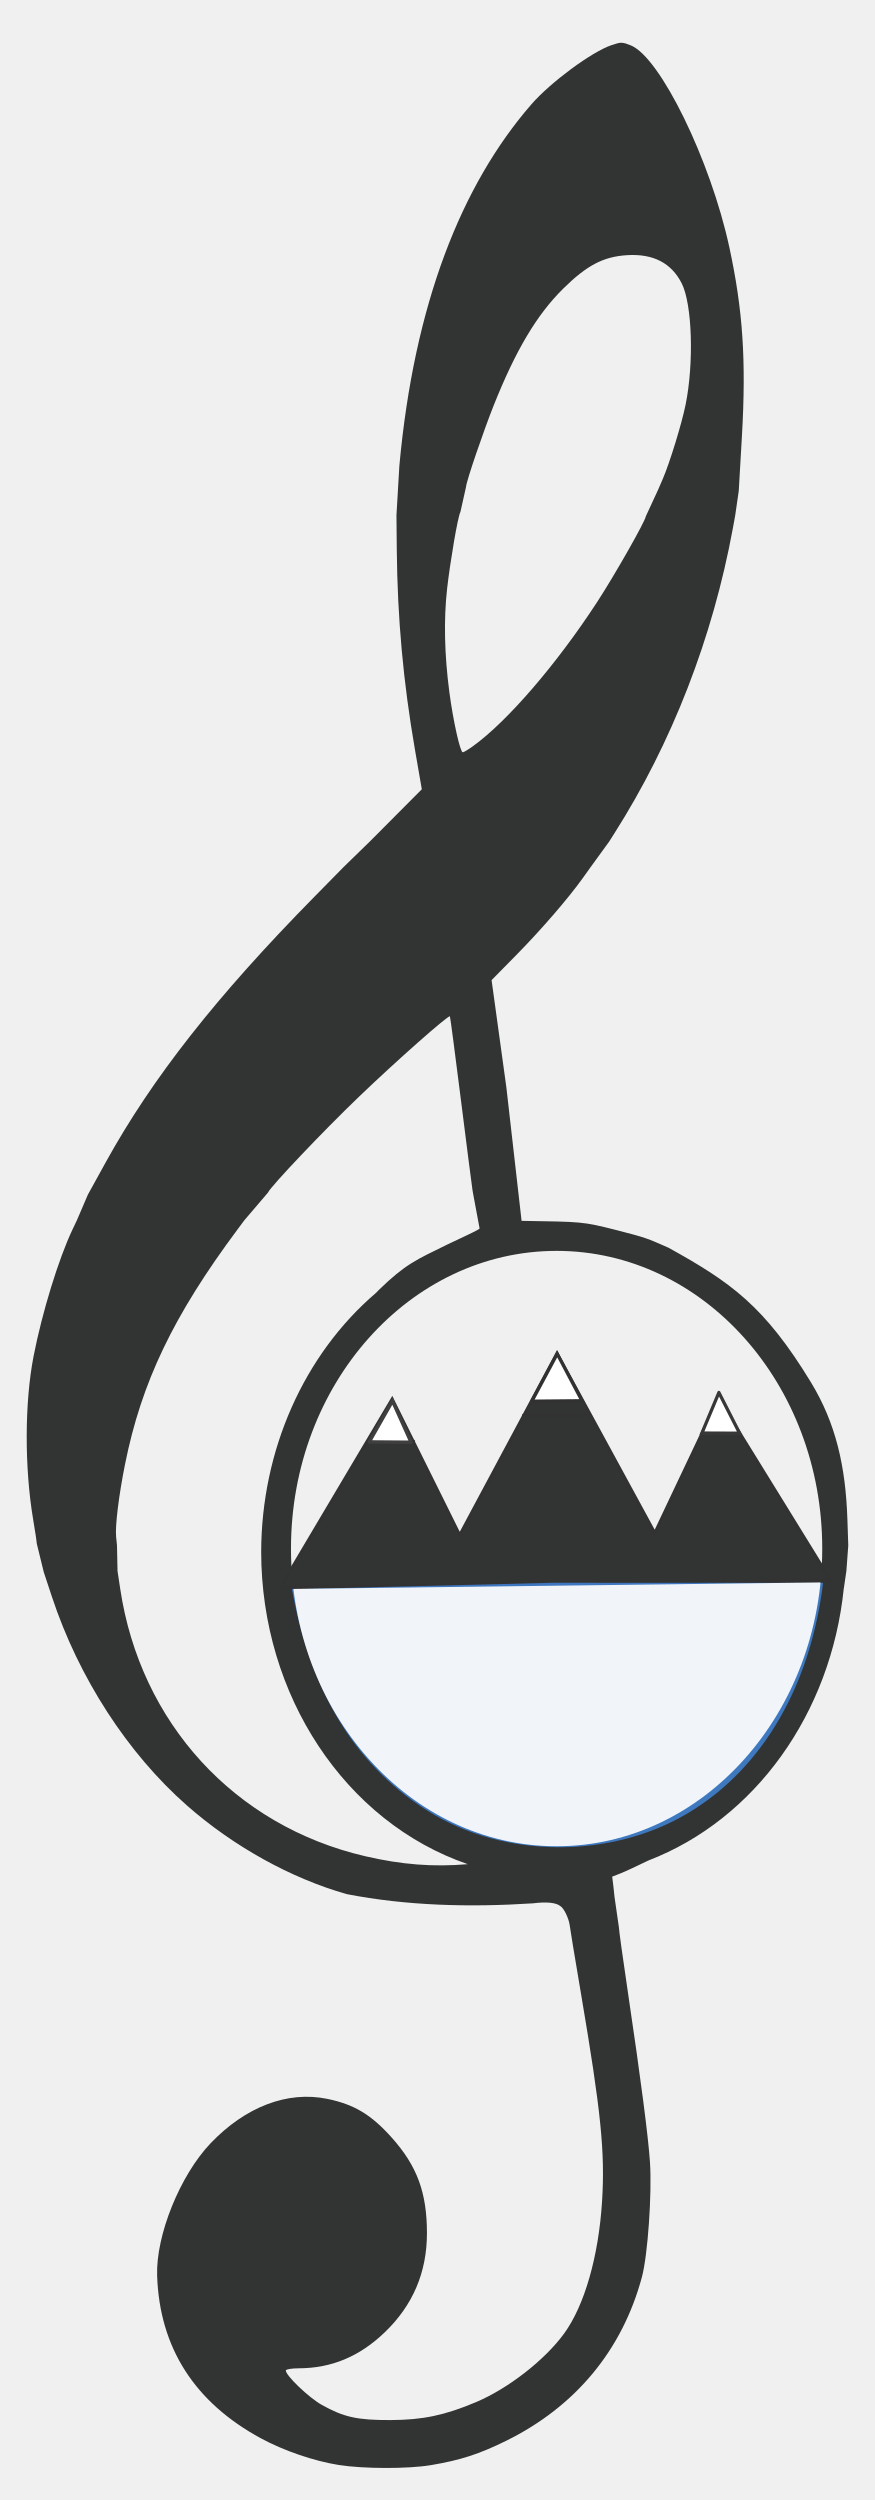
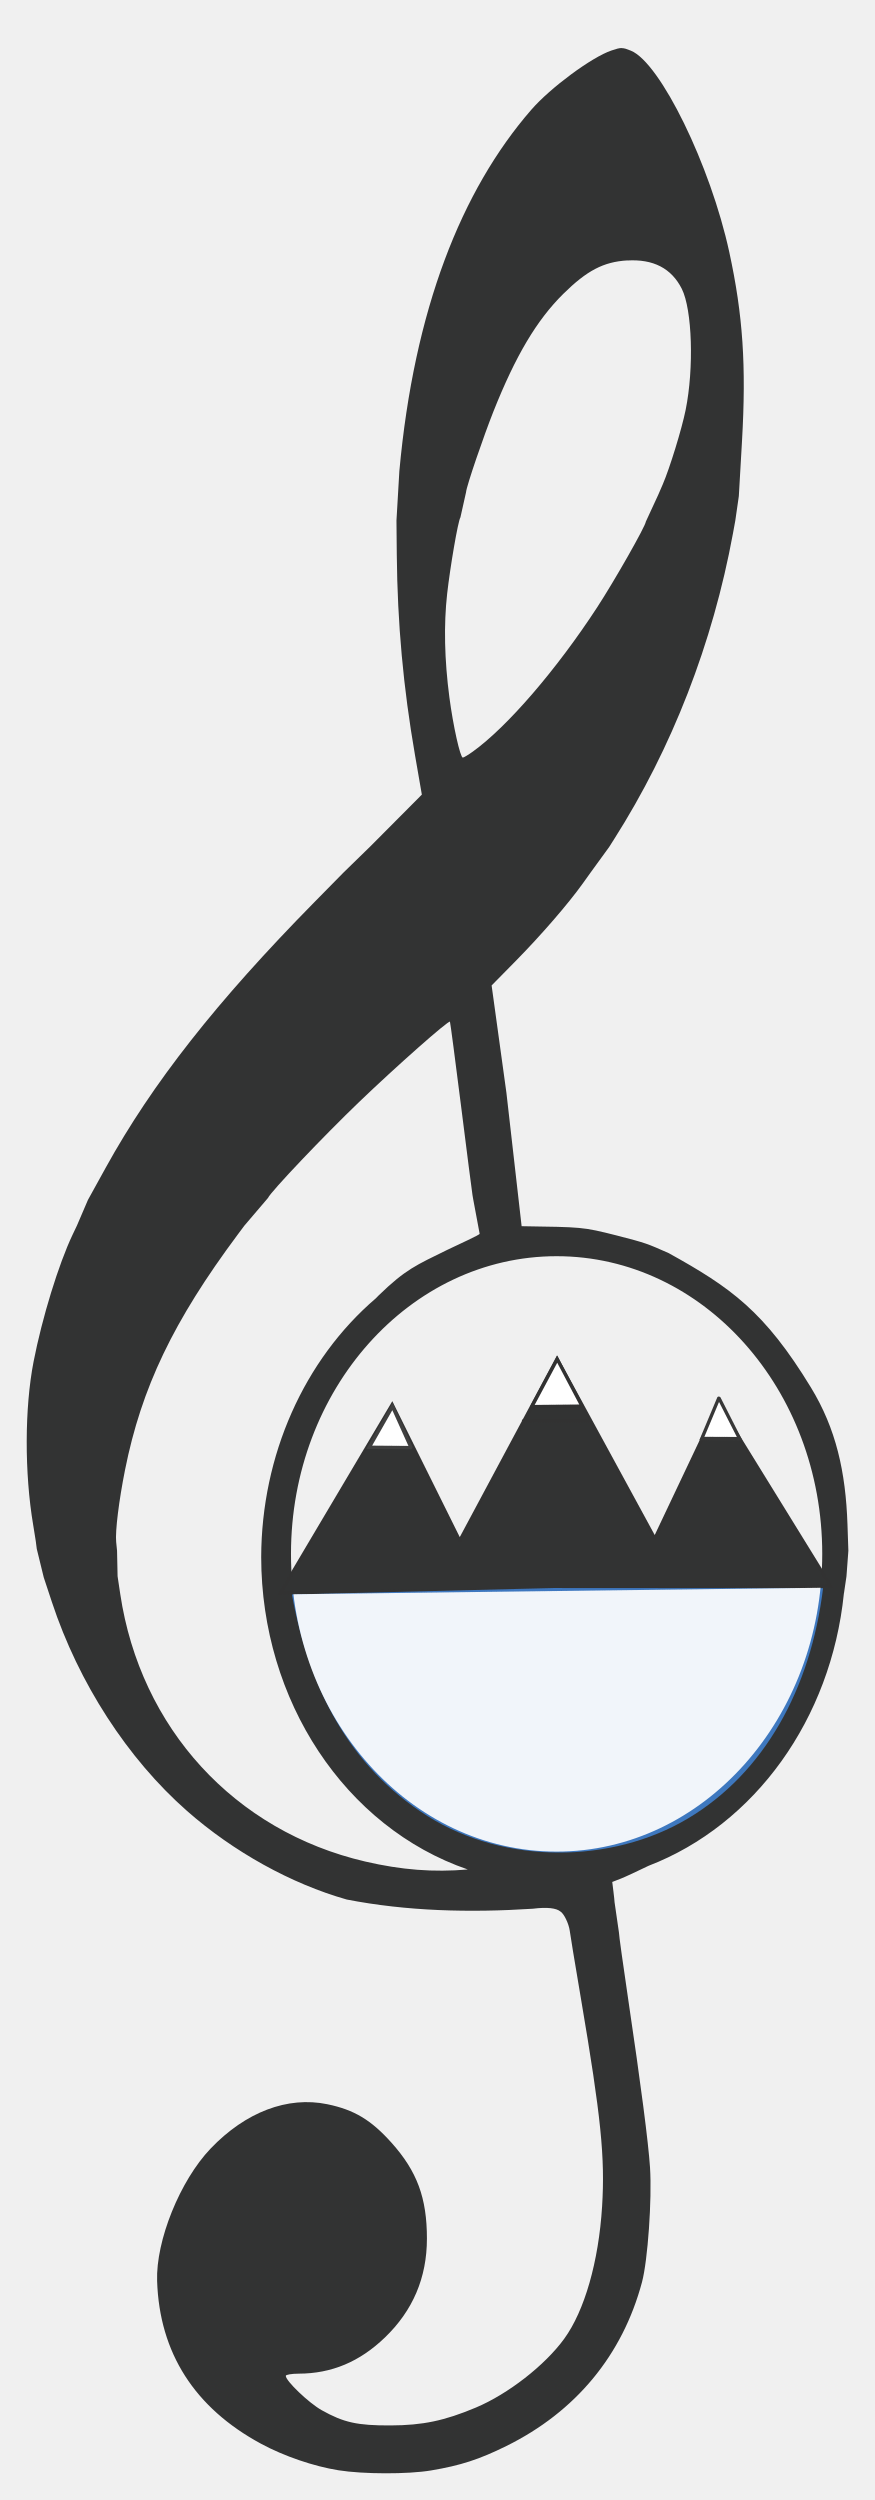
<svg xmlns="http://www.w3.org/2000/svg" width="32.717mm" height="93.482mm" viewBox="0 0 32.717 93.482" version="1.1" id="svg1" xml:space="preserve">
  <defs id="defs1">
    <linearGradient id="swatch185">
      <stop style="stop-color:#0f56af;stop-opacity:1;" offset="0" id="stop185" />
    </linearGradient>
  </defs>
  <g id="layer1" transform="translate(-134.9501,-4.807857)">
-     <g id="g192" transform="matrix(0.9046141,0,0,0.9573721,26.79533,3.607775)" style="stroke-width:1.075">
-       <path id="path158" style="fill:#323333;fill-opacity:1;stroke-width:1.075" d="m 145.255,2.922 c -0.106,-5.868e-4 -0.219,0.031 -0.419,0.095 -0.815,0.259 -2.524,1.453 -3.317,2.317 -2.891,3.147 -4.843,7.803 -5.452,14.112 l -0.12,1.931 0.013,1.333 c 0.026,2.683 0.267,5.183 0.754,7.839 l 0.281,1.531 -1.065,1.011 -1.064,1.011 -1.108,1.02 -1.209,1.162 c -4.042,3.882 -6.698,7.076 -8.617,10.361 l -0.739,1.266 -0.453,0.998 -0.182,0.362 c -0.577,1.148 -1.258,3.242 -1.611,4.953 -0.372,1.807 -0.379,4.349 -0.017,6.38 0.084,0.472 0.151,0.892 0.148,0.934 l 0.289,1.115 0.337,0.963 c 1.106,3.163 3.127,6.116 5.586,8.159 1.919,1.595 4.303,2.844 6.602,3.459 2.48,0.455 5.071,0.519 7.69,0.36 0.601,-0.072 0.972,-0.021 1.134,0.104 0.15,0.077 0.353,0.477 0.392,0.753 -0.002,0.029 0.209,1.235 0.468,2.678 0.827,4.607 0.996,6.177 0.87,8.095 -0.141,2.152 -0.723,4.07 -1.566,5.168 -0.797,1.037 -2.321,2.158 -3.651,2.686 -1.297,0.515 -2.197,0.693 -3.526,0.698 -1.372,0.005 -1.937,-0.113 -2.846,-0.595 -0.536,-0.284 -1.495,-1.153 -1.483,-1.343 0.003,-0.046 0.24,-0.083 0.536,-0.084 1.359,-0.004 2.516,-0.462 3.558,-1.41 1.159,-1.054 1.738,-2.339 1.739,-3.862 0.001,-1.59 -0.405,-2.63 -1.463,-3.747 -0.846,-0.892 -1.543,-1.287 -2.654,-1.504 -1.643,-0.321 -3.379,0.303 -4.825,1.733 -1.263,1.249 -2.267,3.597 -2.211,5.173 0.099,2.809 1.549,4.952 4.3,6.357 0.943,0.481 2.177,0.88 3.2,1.035 1.022,0.154 2.869,0.158 3.818,0.007 1.226,-0.195 1.991,-0.429 3.117,-0.954 2.863,-1.337 4.796,-3.543 5.605,-6.397 0.241,-0.851 0.418,-3.243 0.332,-4.484 -0.068,-0.973 -0.379,-3.241 -0.898,-6.54 -0.217,-1.381 -0.392,-2.568 -0.387,-2.637 l -0.181,-1.184 c 2e-4,-0.034 -0.022,-0.226 -0.048,-0.426 l -0.048,-0.363 0.36,-0.133 c 0.174,-0.064 0.678,-0.288 1.14,-0.499 4.404,-1.603 7.545,-5.739 8.074,-10.631 0.002,-0.011 0.005,-0.021 0.007,-0.032 l 0.1,-0.644 0.078,-0.996 -0.036,-1.018 c -0.073,-2.068 -0.475,-3.753 -1.51,-5.359 -1.924,-2.985 -3.315,-3.906 -5.884,-5.252 -0.899,-0.373 -0.902,-0.384 -2.133,-0.684 -1.447,-0.347 -1.441,-0.326 -3.941,-0.366 l -0.629,-5.213 -0.611,-4.189 1.021,-0.98 c 1.032,-0.991 2.146,-2.209 2.742,-2.997 l 0.325,-0.429 0.769,-1.001 0.209,-0.311 c 2.387,-3.544 4.074,-7.648 4.909,-11.939 l 0.096,-0.498 0.146,-0.955 0.131,-2.138 c 0.18,-2.96 0.041,-4.925 -0.523,-7.388 -0.778,-3.392 -2.853,-7.407 -4.07,-7.873 -0.172,-0.066 -0.271,-0.099 -0.377,-0.1 z m 0.229,8.298 c 1.08,-0.062 1.829,0.306 2.256,1.105 0.431,0.808 0.509,3.102 0.159,4.733 -0.161,0.75 -0.659,2.282 -0.946,2.907 l -0.19,0.415 -0.509,1.04 c -0.011,0.175 -1.288,2.298 -2.013,3.349 -1.682,2.437 -3.715,4.666 -5.138,5.633 -0.19,0.129 -0.377,0.235 -0.415,0.235 -0.108,0 -0.401,-1.246 -0.555,-2.354 -0.204,-1.469 -0.236,-2.833 -0.092,-4.041 0.123,-1.035 0.447,-2.843 0.549,-2.989 l 0.231,-0.976 c 0.016,-0.245 0.751,-2.252 1.134,-3.162 0.919,-2.181 1.79,-3.567 2.888,-4.591 0.975,-0.91 1.66,-1.248 2.641,-1.304 z m -7.327,29.732 c 0.013,0.014 0.22,1.501 0.46,3.306 0.24,1.804 0.453,3.365 0.471,3.467 l 0.034,0.187 0.261,1.321 c 0.023,0.041 -0.892,0.423 -1.337,0.63 -1.281,0.596 -1.715,0.751 -2.84,1.784 -0.038,0.035 -0.071,0.072 -0.109,0.107 -2.979,2.409 -4.731,6.143 -4.742,10.107 0.005,5.608 3.468,10.557 8.539,12.203 -1.423,0.116 -2.741,0.019 -4.24,-0.311 -5.4,-1.186 -9.296,-5.206 -10.127,-10.45 l -0.11,-0.691 -0.022,-0.997 -0.037,-0.343 c -0.044,-0.41 0.112,-1.615 0.366,-2.813 0.68,-3.215 2,-5.82 4.66,-9.195 l 0.276,-0.35 0.975,-1.08 c 0.1,-0.23 2.291,-2.411 3.765,-3.747 1.548,-1.403 3.698,-3.199 3.755,-3.137 z m 4.41,9.158 c 6.064,1.74e-4 10.98,5.206 10.98,11.627 -1e-5,6.421 -4.916,11.627 -10.98,11.627 -6.064,1.3e-4 -10.98,-5.206 -10.98,-11.627 1e-5,-6.422 4.916,-11.627 10.98,-11.627 z" />
-       <g id="g174" style="stroke-width:1.075">
-         <path id="path171" style="fill:#323333;fill-opacity:1;stroke:#323232;stroke-width:0.136;stroke-linecap:round;stroke-miterlimit:3.8;stroke-dasharray:0.034, 0.034;stroke-dashoffset:0;stroke-opacity:1;paint-order:fill markers stroke" d="m 148.627,57.177 1.474,0.017 m -15.355,0.353 h 1.904 m 4.551,-1.014 h 2.77 m 9.921,6.455 -4.633,-7.096 -2.633,5.251 -4.044,-7.02 -4.021,7.1 -2.791,-5.315 -4.61,7.344 z" />
-         <path style="fill:#ffffff;fill-opacity:1;stroke:#313131;stroke-width:0.136;stroke-linecap:round;stroke-miterlimit:3.8;stroke-dasharray:0.034, 0.034;stroke-dashoffset:0;stroke-opacity:1;paint-order:fill markers stroke" d="m 141.543,55.985 1.049,-1.854 1.025,1.836 z" id="path172" />
-         <path style="fill:#ffffff;fill-opacity:1;stroke:#373737;stroke-width:0.136;stroke-linecap:round;stroke-miterlimit:3.8;stroke-dasharray:0.034, 0.034;stroke-dashoffset:0;stroke-opacity:1;paint-order:fill markers stroke" d="m 148.572,57.229 0.703,-1.585 0.857,1.591 z" id="path173" />
-         <path style="fill:#ffffff;fill-opacity:1;stroke:#3f3f3f;stroke-width:0.136;stroke-linecap:round;stroke-miterlimit:3.8;stroke-dasharray:0.034, 0.034;stroke-dashoffset:0;stroke-opacity:1;paint-order:fill markers stroke" d="m 134.823,57.572 0.96,-1.593 0.766,1.606 z" id="path174" />
-         <path id="path175" style="opacity:1;mix-blend-mode:screen;fill:#0f56af;fill-opacity:1;stroke:none;stroke-width:0.136;stroke-linecap:round;stroke-miterlimit:3.8;stroke-dasharray:0.034, 0.034;paint-order:fill markers stroke" d="m 153.581,63.077 c -0.509,3.932 -2.436,7.218 -5.584,8.993 -3.147,1.775 -7.567,1.809 -10.762,-0.089 -3.273,-1.944 -4.915,-5.059 -5.609,-8.657 l 10.81,-0.252 z" />
+     <g id="g1" transform="translate(0,0.1996683)">
+       <g id="g2">
+         <path id="path158" style="fill:#323333;fill-opacity:1;stroke-width:1" d="m 158.195,6.405 c -0.096,-5.618e-4 -0.199,0.03 -0.379,0.091 -0.737,0.248 -2.283,1.391 -3.001,2.218 -2.616,3.013 -4.381,7.471 -4.932,13.511 l -0.108,1.849 0.012,1.276 c 0.024,2.569 0.242,4.962 0.683,7.505 l 0.254,1.466 -0.963,0.968 -0.963,0.968 -1.002,0.977 -1.094,1.112 c -3.656,3.716 -6.059,6.774 -7.795,9.919 l -0.669,1.212 -0.41,0.956 -0.165,0.347 c -0.522,1.099 -1.138,3.104 -1.457,4.742 -0.337,1.73 -0.343,4.163 -0.015,6.109 0.076,0.452 0.136,0.854 0.134,0.894 l 0.261,1.067 0.305,0.922 c 1,3.029 2.829,5.855 5.053,7.811 1.736,1.527 3.892,2.722 5.972,3.312 2.243,0.436 4.587,0.497 6.957,0.344 0.544,-0.069 0.879,-0.02 1.026,0.099 0.136,0.074 0.319,0.457 0.355,0.721 -0.002,0.028 0.189,1.182 0.423,2.564 0.748,4.41 0.901,5.914 0.787,7.75 -0.128,2.06 -0.654,3.897 -1.417,4.947 -0.721,0.993 -2.1,2.066 -3.303,2.572 -1.173,0.493 -1.988,0.664 -3.19,0.668 -1.241,0.005 -1.752,-0.108 -2.575,-0.57 -0.485,-0.272 -1.353,-1.104 -1.342,-1.285 0.003,-0.044 0.217,-0.08 0.485,-0.081 1.229,-0.004 2.276,-0.443 3.219,-1.35 1.049,-1.009 1.572,-2.239 1.573,-3.698 9e-4,-1.522 -0.367,-2.518 -1.324,-3.587 -0.765,-0.854 -1.395,-1.232 -2.401,-1.44 -1.486,-0.307 -3.057,0.29 -4.364,1.659 -1.143,1.196 -2.051,3.444 -2,4.953 0.089,2.689 1.401,4.741 3.89,6.086 0.853,0.461 1.969,0.843 2.895,0.99 0.925,0.148 2.596,0.151 3.454,0.007 1.109,-0.186 1.801,-0.411 2.82,-0.914 2.59,-1.28 4.339,-3.392 5.071,-6.124 0.218,-0.814 0.378,-3.105 0.301,-4.293 -0.061,-0.932 -0.343,-3.103 -0.812,-6.261 -0.196,-1.322 -0.354,-2.459 -0.35,-2.525 l -0.164,-1.133 c 1.8e-4,-0.033 -0.019,-0.216 -0.043,-0.408 l -0.043,-0.348 0.326,-0.127 c 0.157,-0.061 0.613,-0.275 1.031,-0.477 3.984,-1.535 6.826,-5.495 7.304,-10.178 0.002,-0.01 0.005,-0.02 0.006,-0.031 l 0.091,-0.616 0.071,-0.954 -0.033,-0.974 c -0.066,-1.98 -0.429,-3.593 -1.366,-5.131 -1.741,-2.858 -2.999,-3.739 -5.323,-5.028 -0.813,-0.357 -0.816,-0.368 -1.93,-0.655 -1.309,-0.332 -1.304,-0.312 -3.566,-0.35 l -0.569,-4.991 -0.553,-4.011 0.924,-0.939 c 0.933,-0.949 1.942,-2.115 2.481,-2.869 l 0.294,-0.411 0.696,-0.958 0.189,-0.298 c 2.159,-3.393 3.686,-7.322 4.441,-11.43 l 0.087,-0.477 0.132,-0.915 0.118,-2.047 c 0.163,-2.834 0.037,-4.715 -0.474,-7.073 -0.703,-3.247 -2.581,-7.091 -3.681,-7.537 -0.156,-0.063 -0.245,-0.095 -0.341,-0.095 z m 0.208,7.944 c 0.977,-0.059 1.655,0.293 2.041,1.058 0.39,0.774 0.46,2.97 0.144,4.531 -0.145,0.718 -0.597,2.184 -0.856,2.783 l -0.172,0.397 -0.46,0.995 c -0.01,0.167 -1.165,2.2 -1.821,3.206 -1.522,2.333 -3.361,4.467 -4.648,5.393 -0.172,0.124 -0.341,0.225 -0.375,0.225 -0.097,0 -0.363,-1.192 -0.502,-2.254 -0.185,-1.407 -0.213,-2.712 -0.084,-3.869 0.111,-0.991 0.405,-2.721 0.497,-2.862 l 0.209,-0.934 c 0.015,-0.234 0.679,-2.156 1.026,-3.027 0.831,-2.088 1.62,-3.415 2.613,-4.396 0.882,-0.871 1.502,-1.195 2.389,-1.249 z m -6.628,28.464 c 0.012,0.013 0.199,1.437 0.417,3.165 0.217,1.727 0.409,3.221 0.426,3.32 l 0.031,0.179 0.236,1.264 c 0.021,0.039 -0.807,0.405 -1.21,0.603 -1.159,0.571 -1.551,0.719 -2.569,1.707 -0.035,0.033 -0.065,0.069 -0.099,0.102 -2.694,2.306 -4.279,5.881 -4.29,9.677 0.005,5.369 3.137,10.107 7.725,11.683 -1.287,0.111 -2.479,0.018 -3.835,-0.297 -4.885,-1.136 -8.409,-4.984 -9.161,-10.005 l -0.099,-0.662 -0.02,-0.954 -0.033,-0.328 c -0.04,-0.393 0.102,-1.546 0.331,-2.693 0.615,-3.078 1.809,-5.572 4.215,-8.803 l 0.25,-0.335 0.882,-1.034 c 0.09,-0.22 2.073,-2.308 3.406,-3.587 1.4,-1.343 3.345,-3.063 3.397,-3.003 z m 3.989,8.768 c 5.486,1.66e-4 9.932,4.984 9.932,11.132 -1e-5,6.148 -4.447,11.131 -9.932,11.132 -5.486,1.24e-4 -9.933,-4.984 -9.933,-11.132 0,-6.148 4.447,-11.132 9.933,-11.132 z" />
+         <path id="path171" style="fill:#323333;fill-opacity:1;stroke:#323232;stroke-width:0.127;stroke-linecap:round;stroke-miterlimit:3.8;stroke-dasharray:0.032, 0.032;stroke-dashoffset:0;stroke-opacity:1;paint-order:fill markers stroke" d="m 161.246,58.348 1.334,0.017 m -13.891,0.338 h 1.722 m 4.117,-0.971 h 2.505 m 8.975,6.18 -4.191,-6.793 -2.381,5.027 -3.658,-6.721 -3.638,6.797 -2.525,-5.088 -4.17,7.031 z" />
+         <path style="fill:#ffffff;fill-opacity:1;stroke:#313131;stroke-width:0.127;stroke-linecap:round;stroke-miterlimit:3.8;stroke-dasharray:0.032, 0.032;stroke-dashoffset:0;stroke-opacity:1;paint-order:fill markers stroke" d="m 154.838,57.206 0.949,-1.775 0.927,1.757 z" id="path172" />
+         <path style="fill:#ffffff;fill-opacity:1;stroke:#373737;stroke-width:0.127;stroke-linecap:round;stroke-miterlimit:3.8;stroke-dasharray:0.032, 0.032;stroke-dashoffset:0;stroke-opacity:1;paint-order:fill markers stroke" d="m 161.195,58.397 0.636,-1.517 0.775,1.523 z" id="path173" />
+         <path style="fill:#ffffff;fill-opacity:1;stroke:#3f3f3f;stroke-width:0.127;stroke-linecap:round;stroke-miterlimit:3.8;stroke-dasharray:0.032, 0.032;stroke-dashoffset:0;stroke-opacity:1;paint-order:fill markers stroke" d="m 148.758,58.726 0.869,-1.525 0.693,1.538 z" id="path174" />
+         <path id="path175" style="mix-blend-mode:screen;fill:#0f56af;fill-opacity:1;stroke:none;stroke-width:0.127;stroke-linecap:round;stroke-miterlimit:3.8;stroke-dasharray:0.032, 0.032;paint-order:fill markers stroke" d="m 165.727,63.996 c -0.461,3.764 -2.204,6.91 -5.051,8.609 -2.847,1.699 -6.846,1.732 -9.736,-0.086 -2.961,-1.862 -4.446,-4.844 -5.074,-8.288 l 9.779,-0.242 z" />
      </g>
    </g>
  </g>
</svg>
